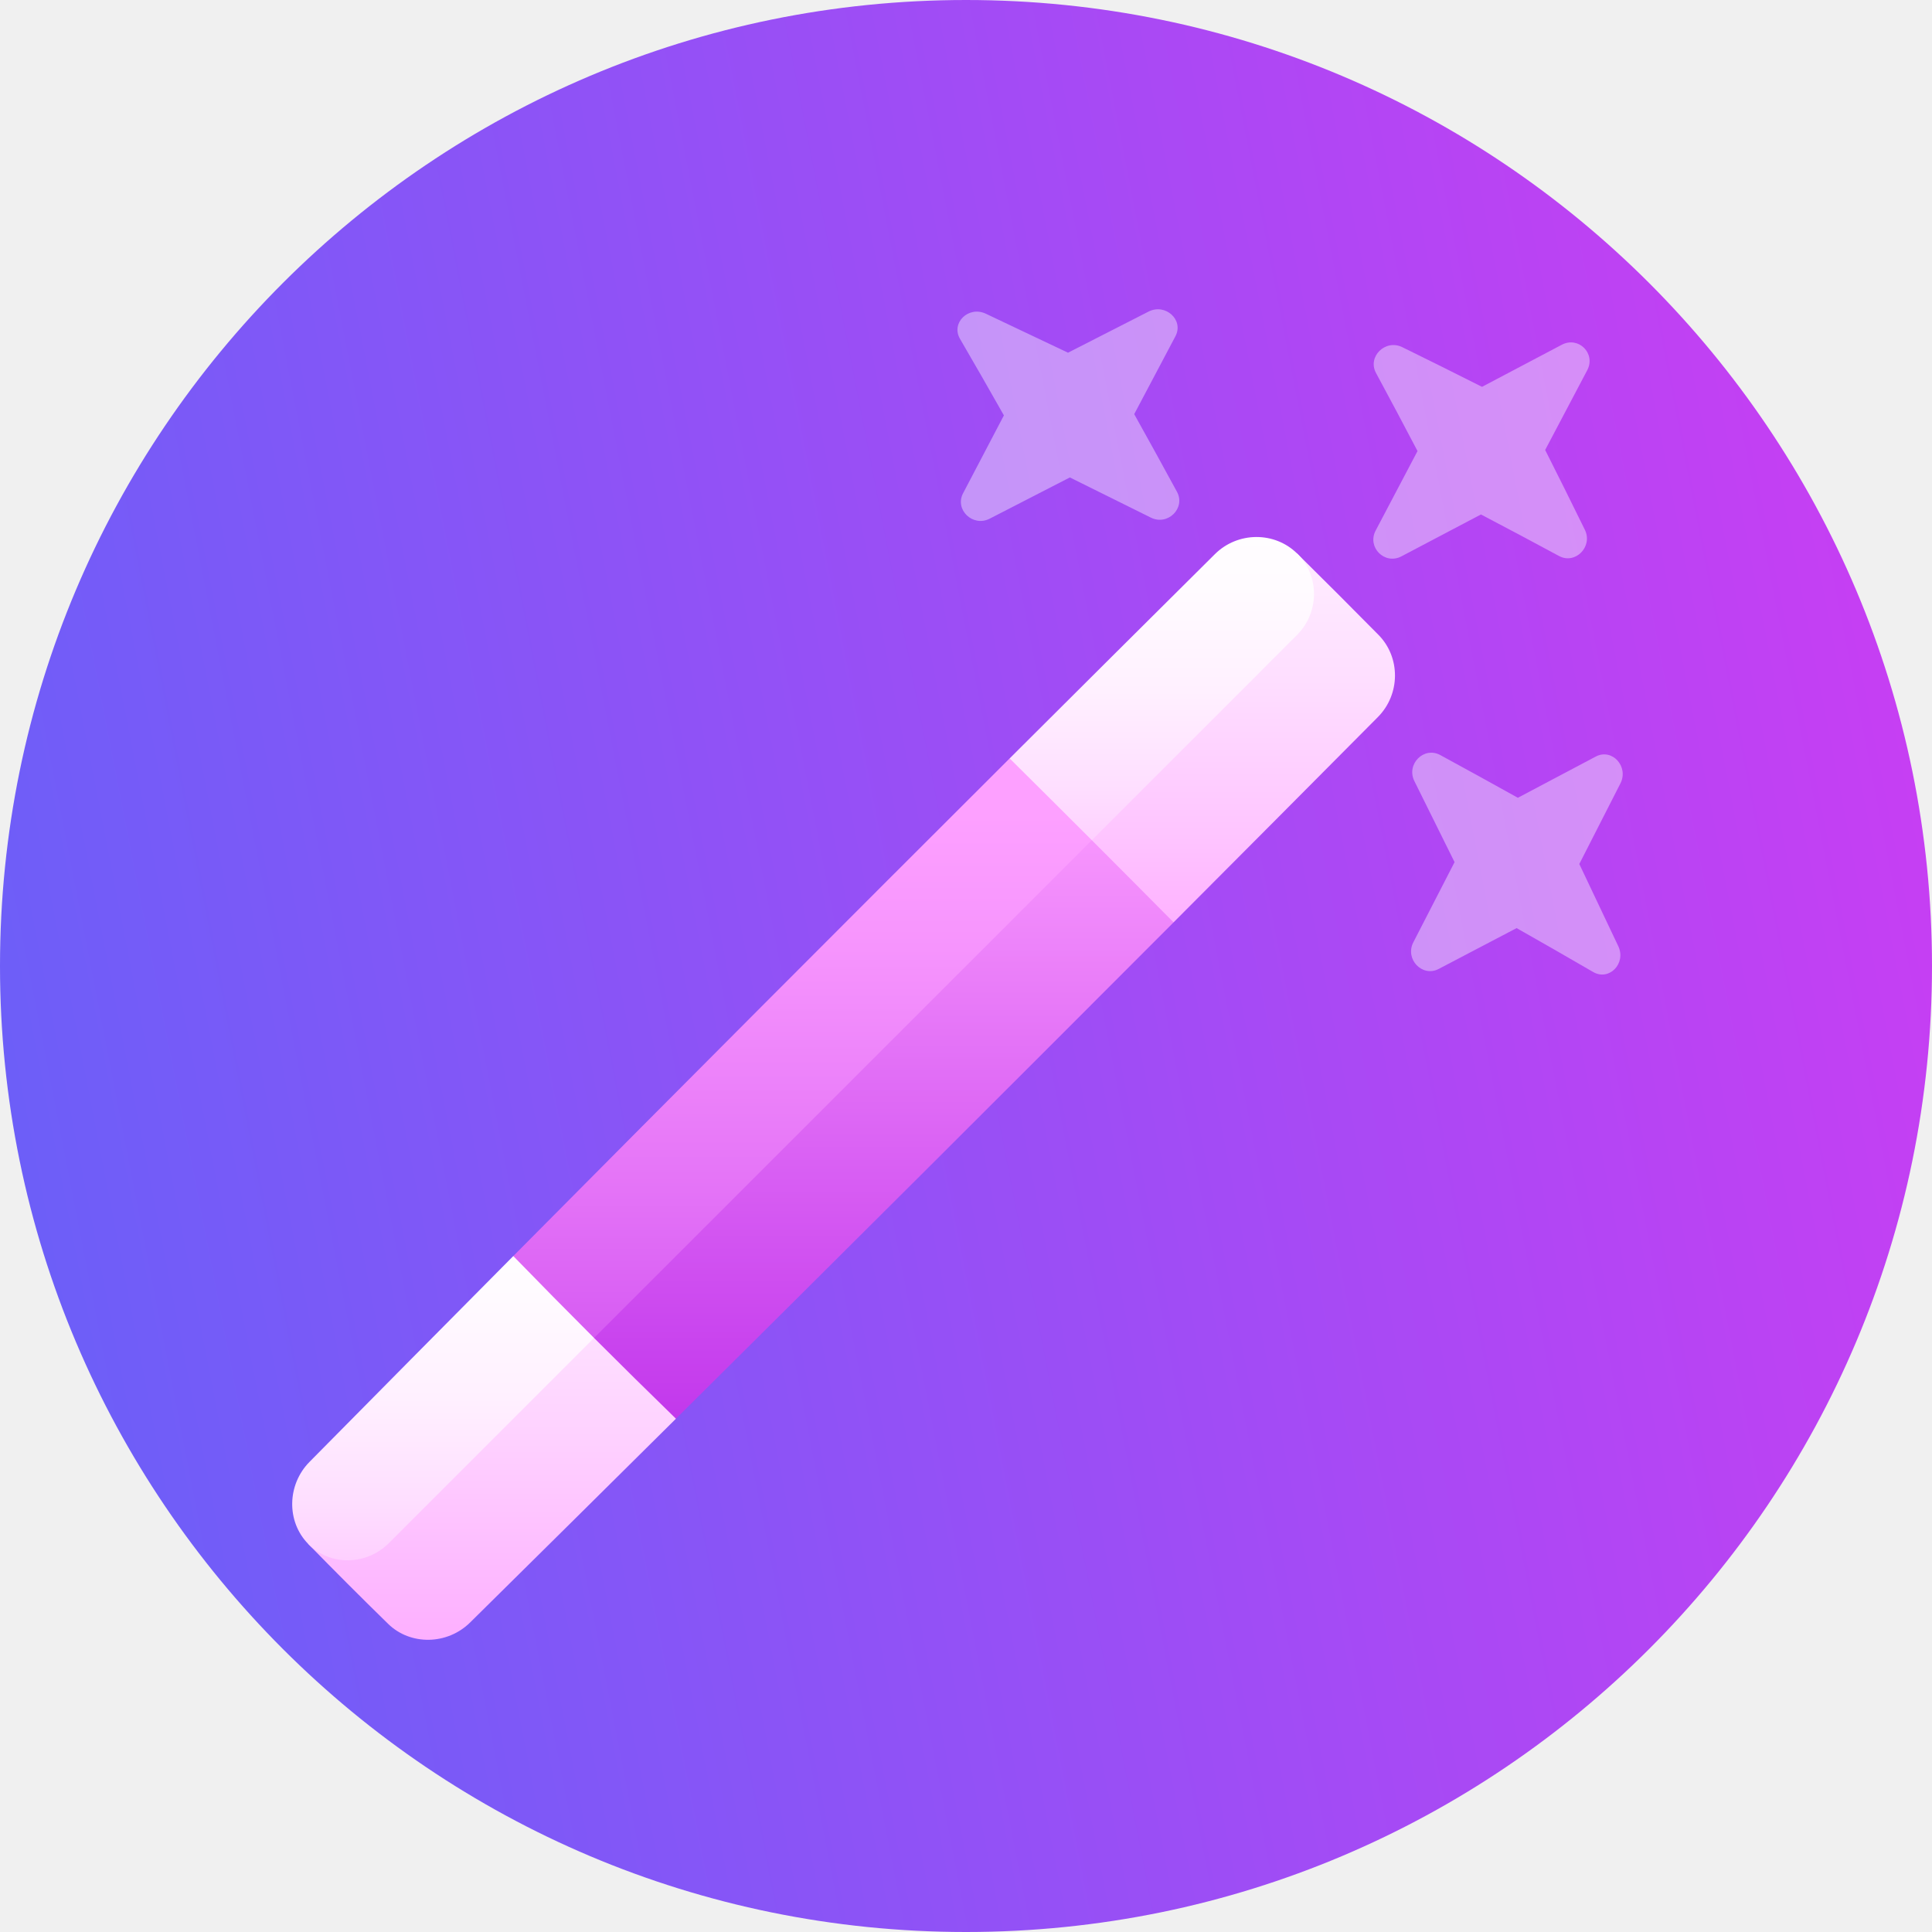
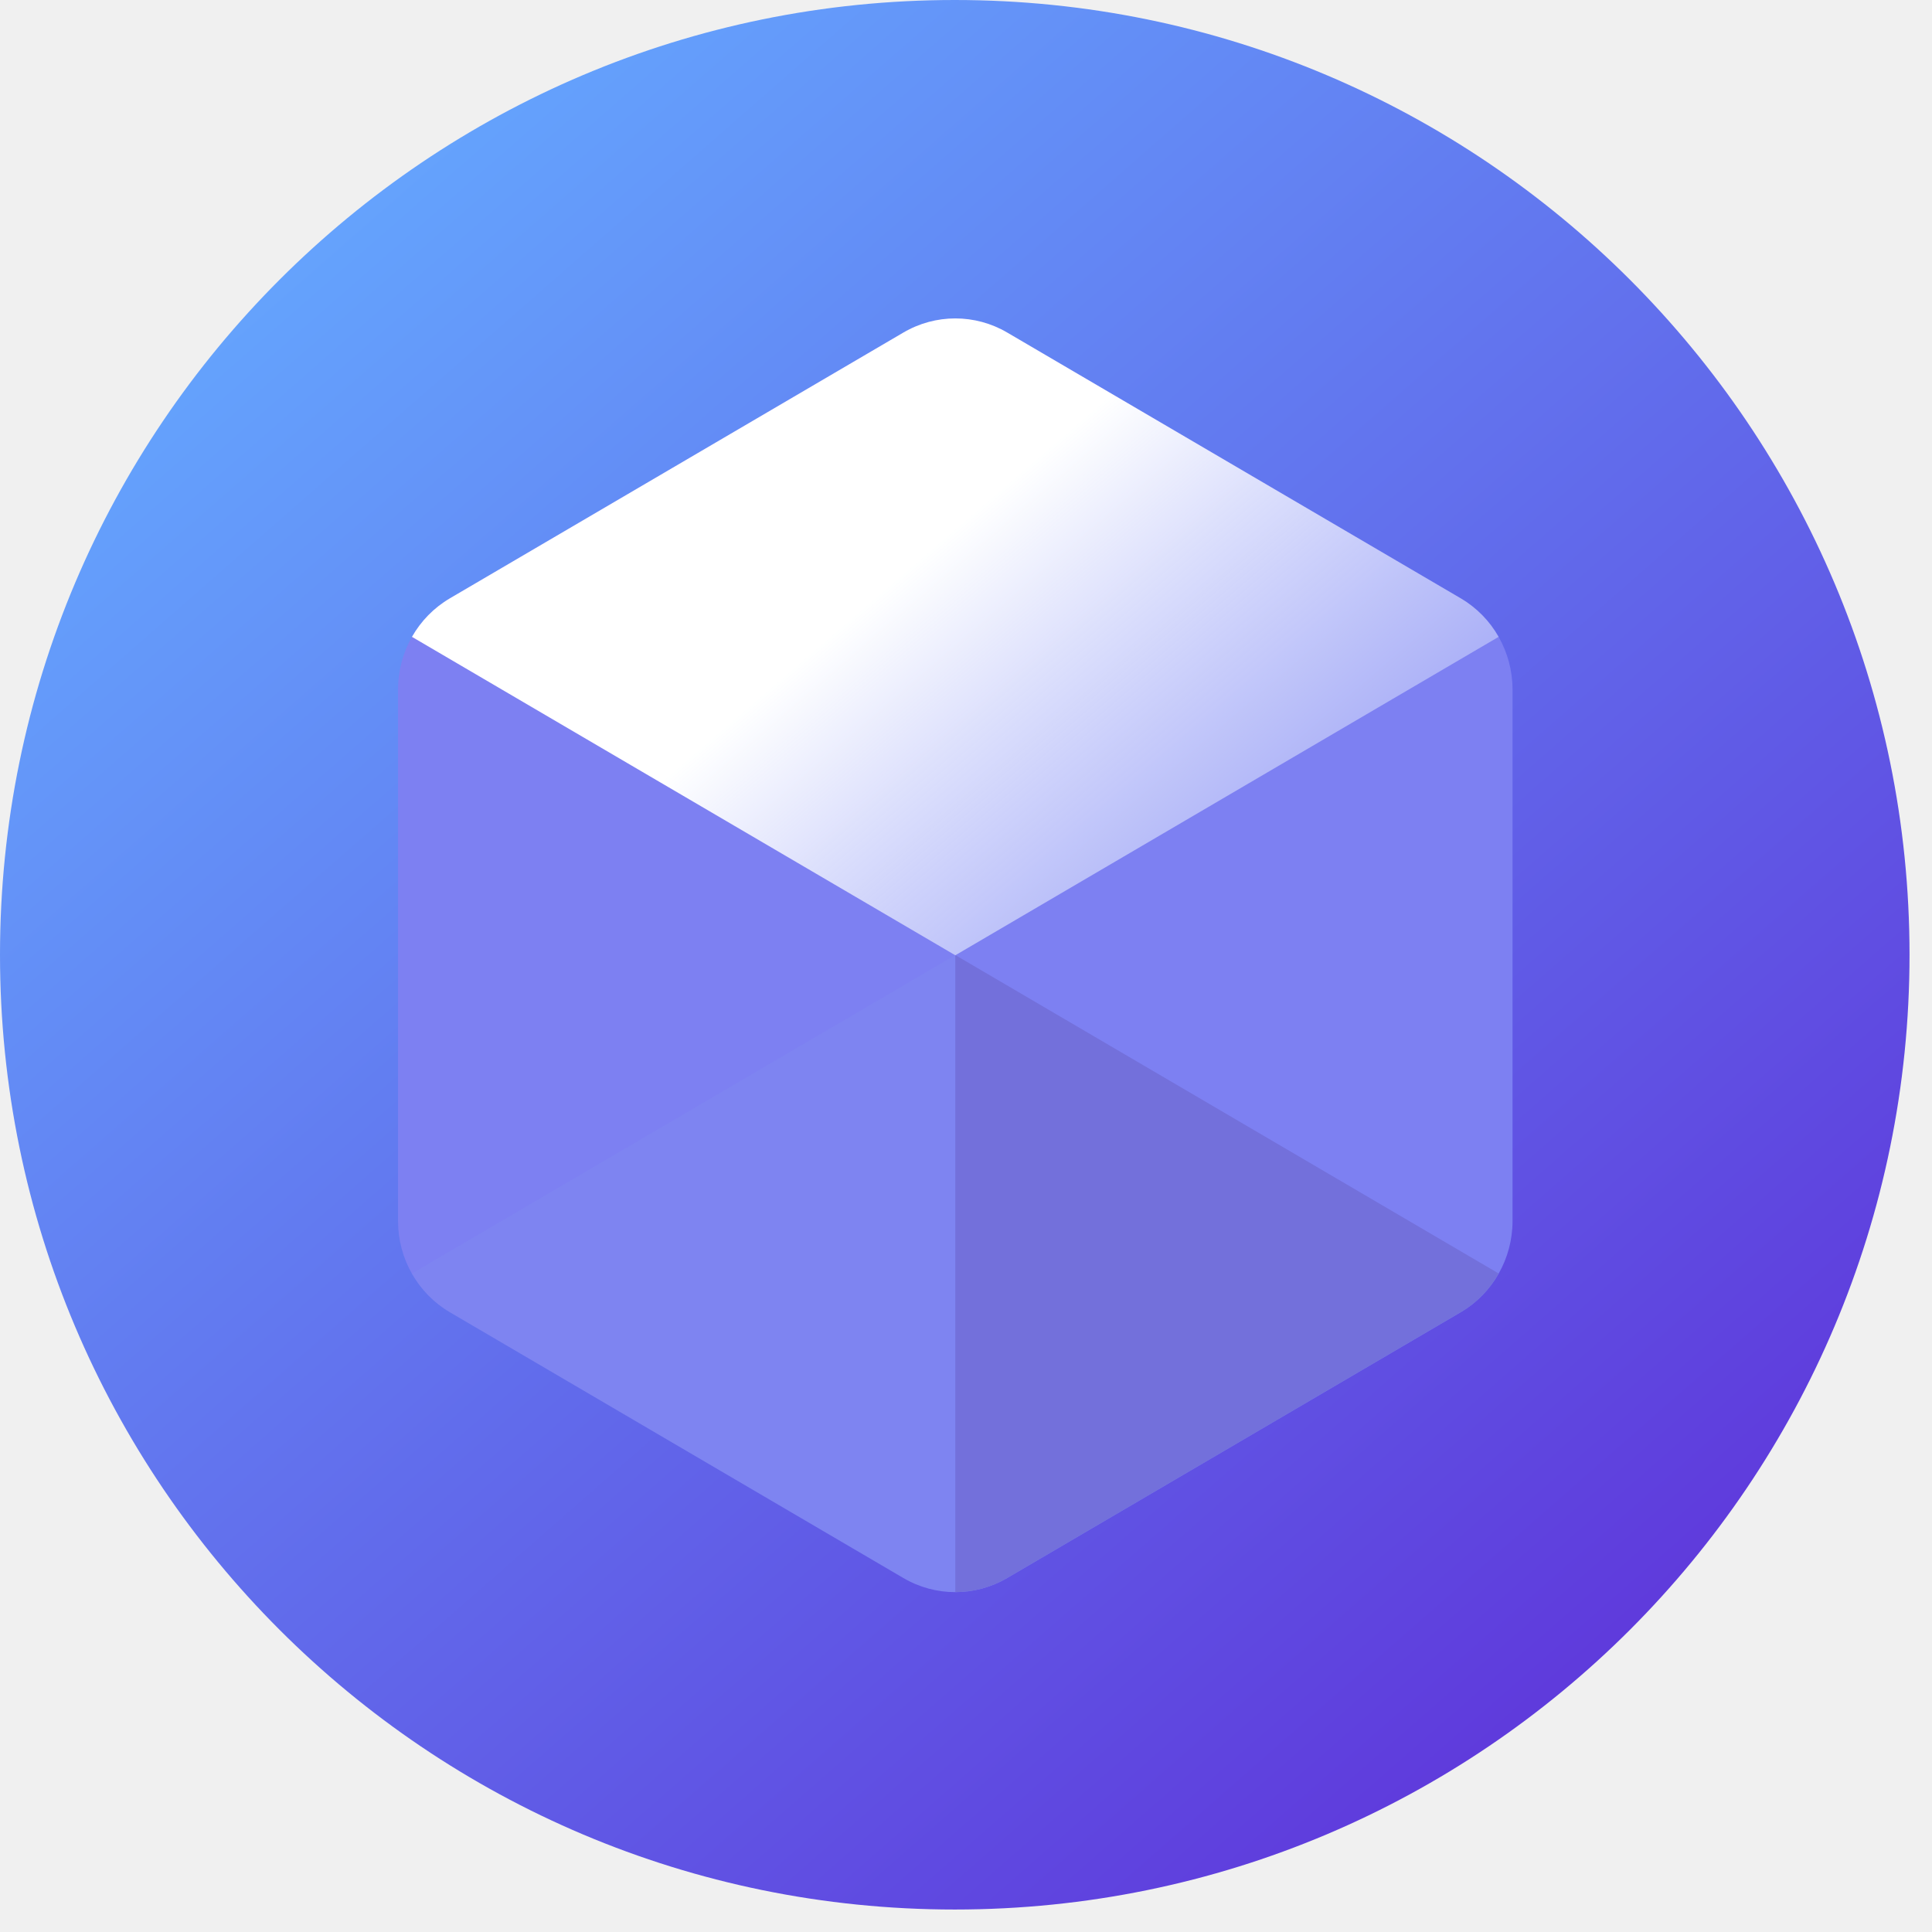
- <svg xmlns="http://www.w3.org/2000/svg" width="150" height="150" viewBox="0 0 150 150" fill="none">
-   <path d="M75 150C116.421 150 150 116.421 150 75C150 33.579 116.421 0 75 0C33.579 0 0 33.579 0 75C0 116.421 33.579 150 75 150Z" fill="url(#paint0_linear)" />
-   <path d="M23.922 119.863C25.97 121.959 28.041 124.03 30.137 126.078C31.872 127.771 34.733 127.713 36.499 125.97C41.832 120.702 47.159 115.428 52.48 110.148C51.407 104.923 50.364 99.642 49.333 94.331C40.855 102.835 32.385 111.345 23.922 119.863Z" fill="url(#paint1_linear)" />
-   <path d="M39.852 97.52C34.572 102.841 29.298 108.168 24.03 113.501C22.287 115.267 22.228 118.128 23.922 119.863C25.616 121.598 28.437 121.561 30.196 119.803L52.492 97.508C48.257 97.519 44.039 97.526 39.852 97.52Z" fill="url(#paint2_linear)" />
-   <path d="M100.71 42.976C102.829 45.066 104.934 47.171 107.024 49.29C108.754 51.044 108.727 53.91 106.979 55.672C101.697 60.99 96.41 66.303 91.116 71.611C85.832 70.537 80.522 69.479 75.211 68.419C83.704 59.931 92.203 51.45 100.71 42.976Z" fill="url(#paint3_linear)" />
-   <path d="M78.389 58.883C83.697 53.59 89.009 48.302 94.328 43.02C96.09 41.272 98.956 41.246 100.71 42.976C102.465 44.705 102.451 47.548 100.693 49.307C93.262 56.739 85.83 64.171 78.398 71.603C78.397 67.356 78.397 63.112 78.389 58.883Z" fill="url(#paint4_linear)" />
-   <path d="M46.122 103.878C48.227 105.983 50.346 108.073 52.48 110.148C65.392 97.336 78.271 84.49 91.117 71.611C89.005 69.48 86.889 67.353 84.768 65.232C82.645 65.234 80.521 65.235 78.396 65.237C67.637 75.986 56.89 86.748 46.154 97.52C46.142 99.644 46.131 101.764 46.122 103.878Z" fill="url(#paint5_linear)" />
-   <path d="M84.768 65.233C82.646 63.111 80.52 60.995 78.389 58.883C65.51 71.729 52.664 84.608 39.852 97.52C41.927 99.654 44.017 101.774 46.122 103.878L84.768 65.233Z" fill="url(#paint6_linear)" />
-   <path opacity="0.4" d="M123.233 28.744C122.142 30.805 121.054 32.869 119.966 34.936C121.003 36.989 122.03 39.055 123.049 41.134C123.689 42.442 122.303 43.85 121.041 43.167C119.034 42.082 117.013 41.008 114.98 39.943C112.925 41.028 110.866 42.112 108.805 43.196C107.509 43.877 106.123 42.49 106.804 41.195C107.887 39.133 108.971 37.075 110.056 35.02C108.991 32.987 107.917 30.966 106.833 28.959C106.15 27.697 107.558 26.311 108.866 26.951C110.944 27.97 113.011 28.997 115.063 30.034C117.13 28.946 119.195 27.857 121.256 26.767C122.554 26.081 123.919 27.446 123.233 28.744Z" fill="white" />
-   <path opacity="0.4" d="M91.26 26.107C90.194 28.116 89.128 30.132 88.06 32.154C89.175 34.152 90.281 36.161 91.379 38.181C92.069 39.452 90.665 40.843 89.351 40.186C87.261 39.143 85.165 38.104 83.064 37.068C80.986 38.138 78.911 39.205 76.838 40.27C75.534 40.94 74.106 39.574 74.771 38.301C75.829 36.279 76.886 34.261 77.942 32.251C76.815 30.258 75.68 28.276 74.534 26.307C73.814 25.068 75.198 23.724 76.54 24.357C78.671 25.363 80.798 26.372 82.919 27.384C85 26.323 87.084 25.259 89.171 24.193C90.485 23.523 91.932 24.843 91.26 26.107Z" fill="white" />
-   <path opacity="0.4" d="M123.893 58.74C121.884 59.806 119.868 60.872 117.846 61.94C115.848 60.825 113.839 59.719 111.819 58.621C110.548 57.931 109.157 59.335 109.814 60.649C110.857 62.739 111.896 64.835 112.932 66.936C111.863 69.014 110.795 71.09 109.73 73.162C109.06 74.466 110.426 75.894 111.698 75.229C113.721 74.171 115.739 73.114 117.749 72.058C119.742 73.185 121.724 74.32 123.693 75.466C124.932 76.186 126.276 74.802 125.643 73.46C124.637 71.329 123.628 69.202 122.617 67.081C123.677 65 124.741 62.916 125.807 60.829C126.477 59.515 125.157 58.069 123.893 58.74Z" fill="white" />
+ <svg xmlns="http://www.w3.org/2000/svg" width="180px" height="180px" viewBox="0 0 180 180" version="1.1">
  <defs>
-     <linearGradient id="paint0_linear" x1="138" y1="-65" x2="-96.487" y2="-19.371" gradientUnits="userSpaceOnUse">
-       <stop stop-color="#CE3CF2" />
-       <stop offset="1" stop-color="#406EFB" />
+     <linearGradient x1="5.357%" y1="11.607%" x2="93.749%" y2="112.5%" id="linearGradient-1">
+       <stop stop-color="#65AAFF" offset="0%" />
+       <stop stop-color="#5D21D4" offset="100%" />
    </linearGradient>
-     <linearGradient id="paint1_linear" x1="38.191" y1="133.211" x2="38.191" y2="71.48" gradientUnits="userSpaceOnUse">
-       <stop stop-color="#FDA0FF" />
-       <stop offset="0.104" stop-color="#FDB0FF" />
-       <stop offset="0.358" stop-color="#FED2FF" />
-       <stop offset="0.598" stop-color="#FFEBFF" />
-       <stop offset="0.819" stop-color="#FFFAFF" />
-       <stop offset="1" stop-color="white" />
-     </linearGradient>
-     <linearGradient id="paint2_linear" x1="37.579" y1="133.12" x2="37.579" y2="90.528" gradientUnits="userSpaceOnUse">
-       <stop stop-color="#FDA0FF" />
-       <stop offset="0.015" stop-color="#FDA3FF" />
-       <stop offset="0.197" stop-color="#FEC4FF" />
-       <stop offset="0.385" stop-color="#FEDEFF" />
-       <stop offset="0.577" stop-color="#FFF0FF" />
-       <stop offset="0.778" stop-color="#FFFBFF" />
-       <stop offset="1" stop-color="white" />
-     </linearGradient>
-     <linearGradient id="paint3_linear" x1="91.746" y1="77.779" x2="91.746" y2="12.946" gradientUnits="userSpaceOnUse">
-       <stop stop-color="#FDA0FF" />
-       <stop offset="0.015" stop-color="#FDA3FF" />
-       <stop offset="0.197" stop-color="#FEC4FF" />
-       <stop offset="0.385" stop-color="#FEDEFF" />
-       <stop offset="0.577" stop-color="#FFF0FF" />
-       <stop offset="0.778" stop-color="#FFFBFF" />
-       <stop offset="1" stop-color="white" />
-     </linearGradient>
-     <linearGradient id="paint4_linear" x1="90.191" y1="76.617" x2="90.191" y2="36.842" gradientUnits="userSpaceOnUse">
-       <stop stop-color="#FDA0FF" />
-       <stop offset="0.015" stop-color="#FDA3FF" />
-       <stop offset="0.197" stop-color="#FEC4FF" />
-       <stop offset="0.385" stop-color="#FEDEFF" />
-       <stop offset="0.577" stop-color="#FFF0FF" />
-       <stop offset="0.778" stop-color="#FFFBFF" />
-       <stop offset="1" stop-color="white" />
-     </linearGradient>
-     <linearGradient id="paint5_linear" x1="68.604" y1="123.478" x2="68.604" y2="59.992" gradientUnits="userSpaceOnUse">
-       <stop stop-color="#B31DE7" />
-       <stop offset="0.632" stop-color="#E16EF6" />
-       <stop offset="1" stop-color="#FDA0FF" />
-     </linearGradient>
-     <linearGradient id="paint6_linear" x1="62.296" y1="132.224" x2="62.296" y2="63.322" gradientUnits="userSpaceOnUse">
-       <stop stop-color="#B31DE7" />
-       <stop offset="0.216" stop-color="#C63FED" />
-       <stop offset="0.578" stop-color="#E473F7" />
-       <stop offset="0.85" stop-color="#F694FD" />
-       <stop offset="1" stop-color="#FDA0FF" />
+     <linearGradient x1="50%" y1="32.827%" x2="124.538%" y2="83.7%" id="linearGradient-2">
+       <stop stop-color="#FFFFFF" offset="0%" />
+       <stop stop-color="#DBEAFF" stop-opacity="0" offset="100%" />
    </linearGradient>
  </defs>
+   <g id="页面-1" stroke="none" stroke-width="1" fill="none" fill-rule="evenodd">
+     <g id="画板备份-4" transform="translate(-525, -115)">
+       <g id="编组-5" transform="translate(525, 115)">
+         <circle id="椭圆形" fill="url(#linearGradient-1)" cx="88.953" cy="88.953" r="88.953" />
+         <path d="M140.919,113.761 L140.919,64.242 C140.919,60.735 139.076,57.495 136.084,55.742 L93.836,30.982 C90.844,29.229 87.158,29.229 84.167,30.982 L41.918,55.742 C38.926,57.495 37.084,60.735 37.084,64.242 L37.084,113.761 C37.084,117.267 38.926,120.508 41.918,122.261 L84.167,147.021 C87.158,148.774 90.844,148.774 93.836,147.021 L136.084,122.261 C139.076,120.508 140.919,117.267 140.919,113.761 Z" id="路径" fill="#7D80F2" fill-rule="nonzero" />
+         <path d="M136.085,122.26 C137.586,121.38 138.797,120.125 139.632,118.651 L89.001,88.979 L89.001,148.334 C90.671,148.334 92.34,147.896 93.836,147.02 L136.085,122.26 Z" id="路径" fill="#7370DB" fill-rule="nonzero" />
+         <path d="M89.004,89.001 L139.626,59.334 C138.792,57.866 137.583,56.618 136.087,55.741 L93.838,30.981 C90.847,29.228 87.161,29.228 84.169,30.981 L41.921,55.741 C40.425,56.618 39.216,57.866 38.382,59.334 L89.004,89.001 Z" id="路径" fill="url(#linearGradient-2)" fill-rule="nonzero" />
+         <path d="M41.922,122.26 C40.42,121.38 39.208,120.126 38.373,118.652 L89.005,88.979 L89.005,148.334 C87.336,148.334 85.666,147.896 84.17,147.02 L41.922,122.26 Z" id="路径" fill-opacity="0.1" fill="#8BB3EA" fill-rule="nonzero" />
+       </g>
+     </g>
+   </g>
</svg>
